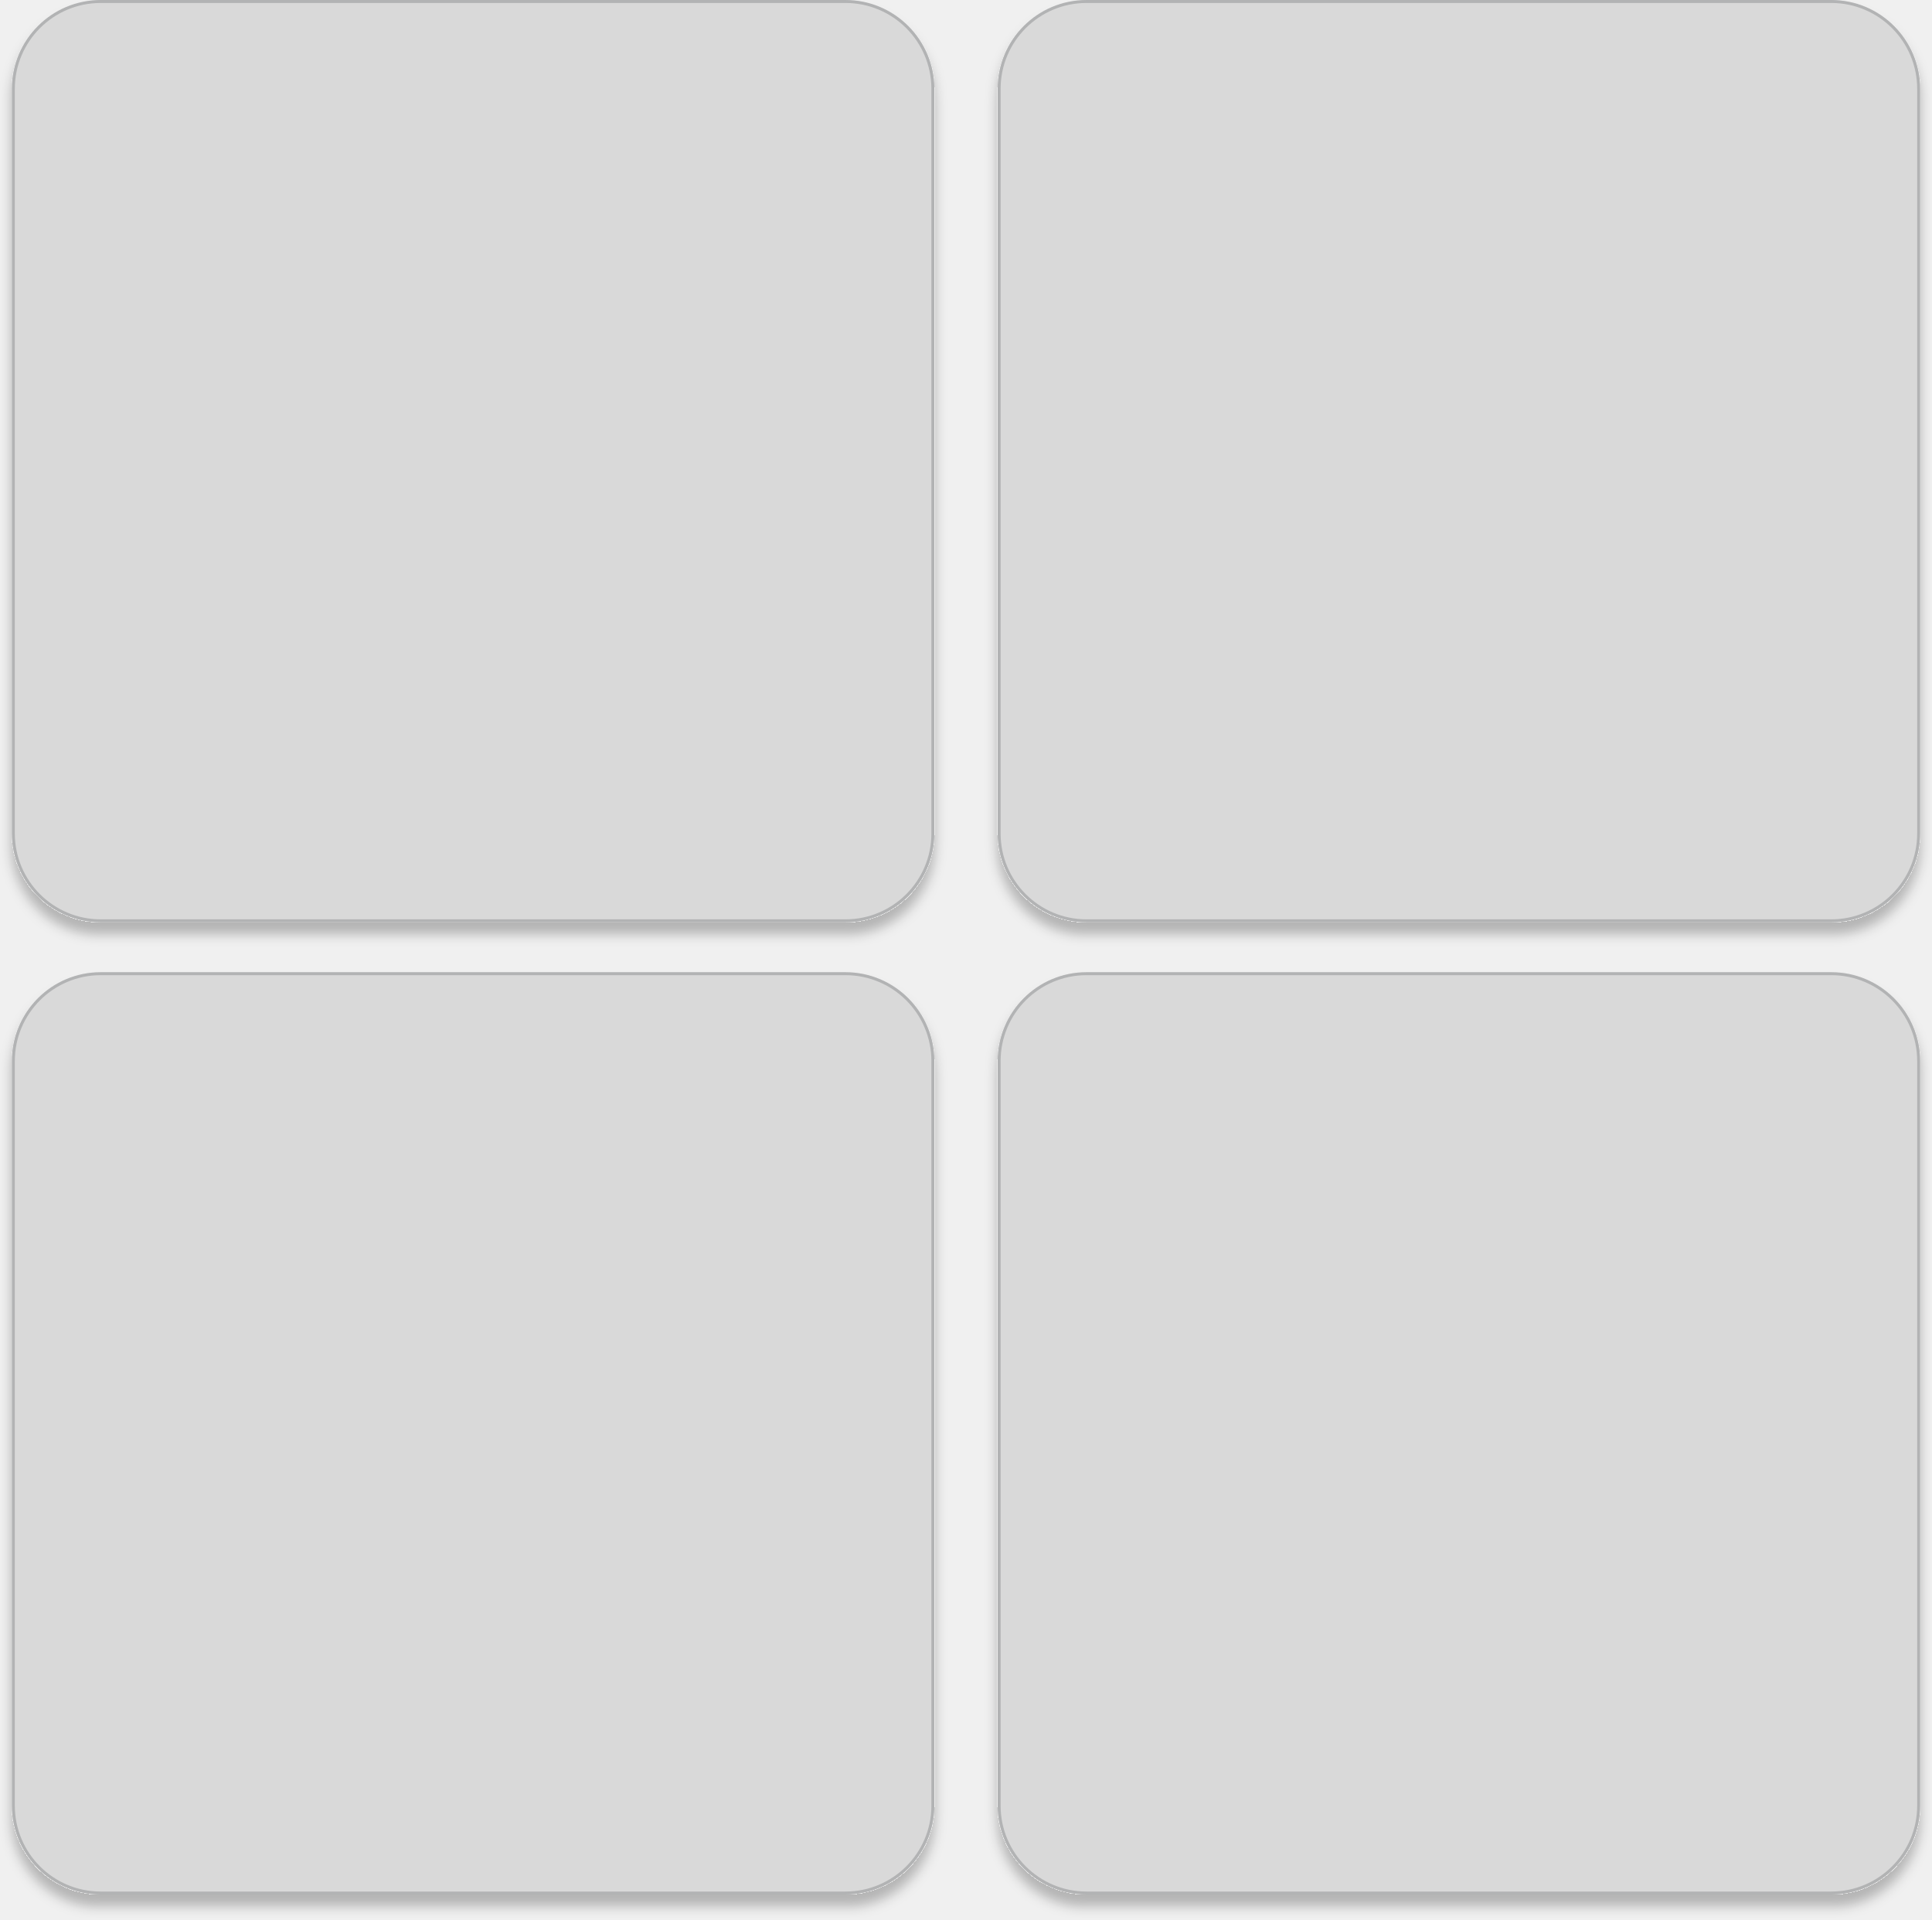
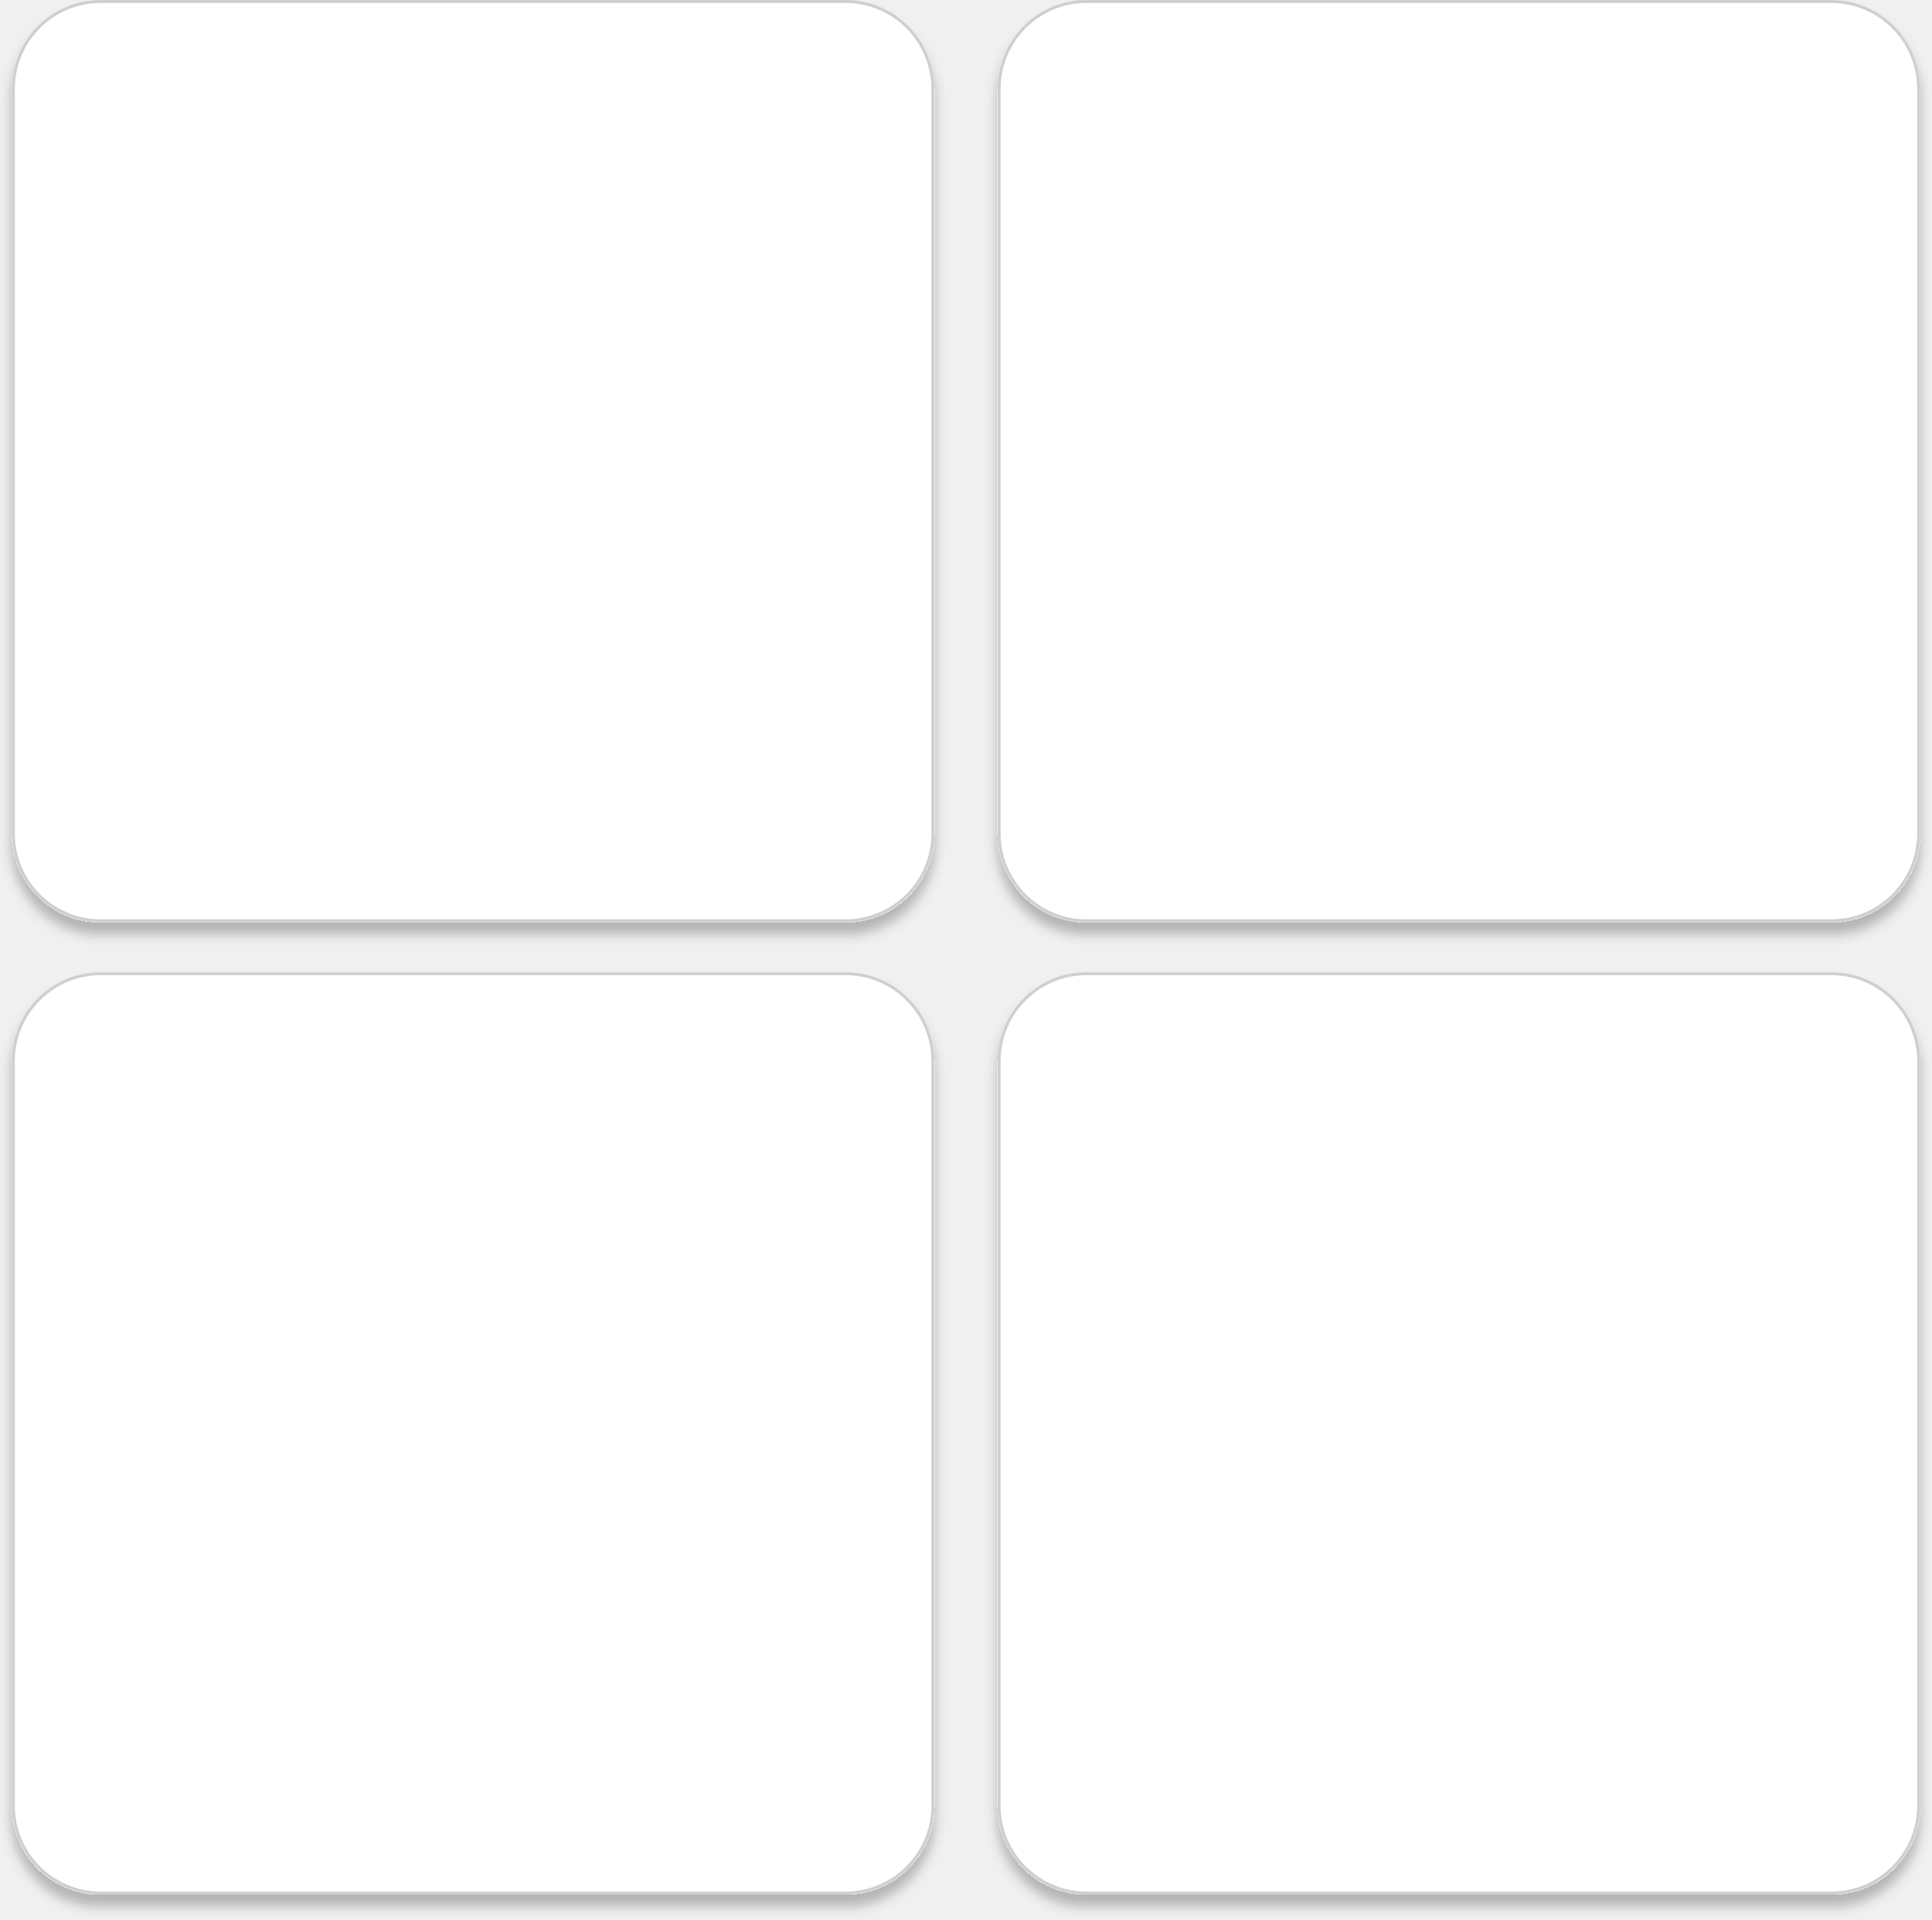
<svg xmlns="http://www.w3.org/2000/svg" width="652" height="648" viewBox="0 0 652 648" fill="none">
-   <g filter="url(#filter0_d_89_24)">
-     <path d="M285.321 0H34C17.431 0 4 13.431 4 30V281.322C4 297.891 17.431 311.322 34 311.322H285.321C301.89 311.322 315.321 297.891 315.321 281.322V30C315.321 13.431 301.89 0 285.321 0Z" fill="#D9D9D9" />
-     <path d="M285.321 0.5H34C17.708 0.5 4.5 13.708 4.5 30V281.322C4.5 297.614 17.708 310.822 34 310.822H285.321C301.613 310.822 314.821 297.614 314.821 281.322V30C314.821 13.708 301.613 0.5 285.321 0.5Z" stroke="#3C4145" stroke-opacity="0.25" />
-     <path d="M618 0H366.679C350.111 0 336.679 13.431 336.679 30V281.322C336.679 297.891 350.111 311.322 366.679 311.322H618C634.569 311.322 648 297.891 648 281.322V30C648 13.431 634.569 0 618 0Z" fill="#D9D9D9" />
-     <path d="M618 0.5H366.679C350.387 0.5 337.179 13.708 337.179 30V281.322C337.179 297.614 350.387 310.822 366.679 310.822H618C634.293 310.822 647.5 297.614 647.5 281.322V30C647.5 13.708 634.293 0.5 618 0.5Z" stroke="#3C4145" stroke-opacity="0.25" />
-     <path d="M285.321 328.161H34C17.431 328.161 4 341.593 4 358.161V609.483C4 626.052 17.431 639.483 34 639.483H285.321C301.89 639.483 315.321 626.052 315.321 609.483V358.161C315.321 341.593 301.89 328.161 285.321 328.161Z" fill="#D9D9D9" />
-     <path d="M285.321 328.661H34C17.708 328.661 4.5 341.869 4.5 358.161V609.483C4.5 625.775 17.708 638.983 34 638.983H285.321C301.613 638.983 314.821 625.775 314.821 609.483V358.161C314.821 341.869 301.613 328.661 285.321 328.661Z" stroke="#3C4145" stroke-opacity="0.25" />
-     <path d="M618 328.161H366.679C350.111 328.161 336.679 341.593 336.679 358.161V609.483C336.679 626.052 350.111 639.483 366.679 639.483H618C634.569 639.483 648 626.052 648 609.483V358.161C648 341.593 634.569 328.161 618 328.161Z" fill="#D9D9D9" />
-     <path d="M618 328.661H366.679C350.387 328.661 337.179 341.869 337.179 358.161V609.483C337.179 625.775 350.387 638.983 366.679 638.983H618C634.293 638.983 647.5 625.775 647.5 609.483V358.161C647.5 341.869 634.293 328.661 618 328.661Z" stroke="#3C4145" stroke-opacity="0.25" />
+   <g clip-path="url(#clip0_89_23)">
+     <g filter="url(#filter0_d_89_23)">
+       <path d="M285.321 0H34C17.431 0 4 13.431 4 30V281.322C4 297.891 17.431 311.322 34 311.322H285.321C301.89 311.322 315.321 297.891 315.321 281.322V30C315.321 13.431 301.89 0 285.321 0Z" fill="white" />
+       <path d="M285.321 0.5H34C17.708 0.5 4.5 13.708 4.5 30V281.322C4.5 297.614 17.708 310.822 34 310.822H285.321C301.613 310.822 314.821 297.614 314.821 281.322V30C314.821 13.708 301.613 0.5 285.321 0.5Z" stroke="#3C4145" stroke-opacity="0.25" />
+       <path d="M618 0H366.679C350.111 0 336.679 13.431 336.679 30V281.322C336.679 297.891 350.111 311.322 366.679 311.322H618C634.569 311.322 648 297.891 648 281.322V30C648 13.431 634.569 0 618 0Z" fill="white" />
+       <path d="M618 0.5H366.679C350.387 0.5 337.179 13.708 337.179 30V281.322C337.179 297.614 350.387 310.822 366.679 310.822H618C634.293 310.822 647.5 297.614 647.5 281.322V30C647.5 13.708 634.293 0.5 618 0.5Z" stroke="#3C4145" stroke-opacity="0.25" />
+       <path d="M285.321 328.161H34C17.431 328.161 4 341.593 4 358.161V609.483C4 626.052 17.431 639.483 34 639.483H285.321C301.89 639.483 315.321 626.052 315.321 609.483V358.161C315.321 341.593 301.89 328.161 285.321 328.161Z" fill="white" />
+       <path d="M285.321 328.661H34C17.708 328.661 4.5 341.869 4.5 358.161V609.483C4.5 625.775 17.708 638.983 34 638.983H285.321C301.613 638.983 314.821 625.775 314.821 609.483V358.161C314.821 341.869 301.613 328.661 285.321 328.661Z" stroke="#3C4145" stroke-opacity="0.25" />
+       <path d="M618 328.161H366.679C350.111 328.161 336.679 341.593 336.679 358.161V609.483C336.679 626.052 350.111 639.483 366.679 639.483H618C634.569 639.483 648 626.052 648 609.483V358.161C648 341.593 634.569 328.161 618 328.161Z" fill="white" />
+       <path d="M618 328.661H366.679C350.387 328.661 337.179 341.869 337.179 358.161V609.483C337.179 625.775 350.387 638.983 366.679 638.983H618C634.293 638.983 647.5 625.775 647.5 609.483V358.161C647.5 341.869 634.293 328.661 618 328.661Z" stroke="#3C4145" stroke-opacity="0.25" />
+     </g>
  </g>
  <defs>
-     <filter id="filter0_d_89_24" x="0" y="0" width="652" height="647.483" filterUnits="userSpaceOnUse" color-interpolation-filters="sRGB">
+     <filter id="filter0_d_89_23" x="0" y="0" width="652" height="647.483" filterUnits="userSpaceOnUse" color-interpolation-filters="sRGB">
      <feFlood flood-opacity="0" result="BackgroundImageFix" />
      <feColorMatrix in="SourceAlpha" type="matrix" values="0 0 0 0 0 0 0 0 0 0 0 0 0 0 0 0 0 0 127 0" result="hardAlpha" />
      <feOffset dy="4" />
      <feGaussianBlur stdDeviation="2" />
      <feComposite in2="hardAlpha" operator="out" />
      <feColorMatrix type="matrix" values="0 0 0 0 0 0 0 0 0 0 0 0 0 0 0 0 0 0 0.25 0" />
-       <feBlend mode="normal" in2="BackgroundImageFix" result="effect1_dropShadow_89_24" />
-       <feBlend mode="normal" in="SourceGraphic" in2="effect1_dropShadow_89_24" result="shape" />
+       <feBlend mode="normal" in2="BackgroundImageFix" result="effect1_dropShadow_89_23" />
+       <feBlend mode="normal" in="SourceGraphic" in2="effect1_dropShadow_89_23" result="shape" />
    </filter>
+     <clipPath id="clip0_89_23">
+       <rect width="652" height="648" fill="white" />
+     </clipPath>
  </defs>
</svg>
